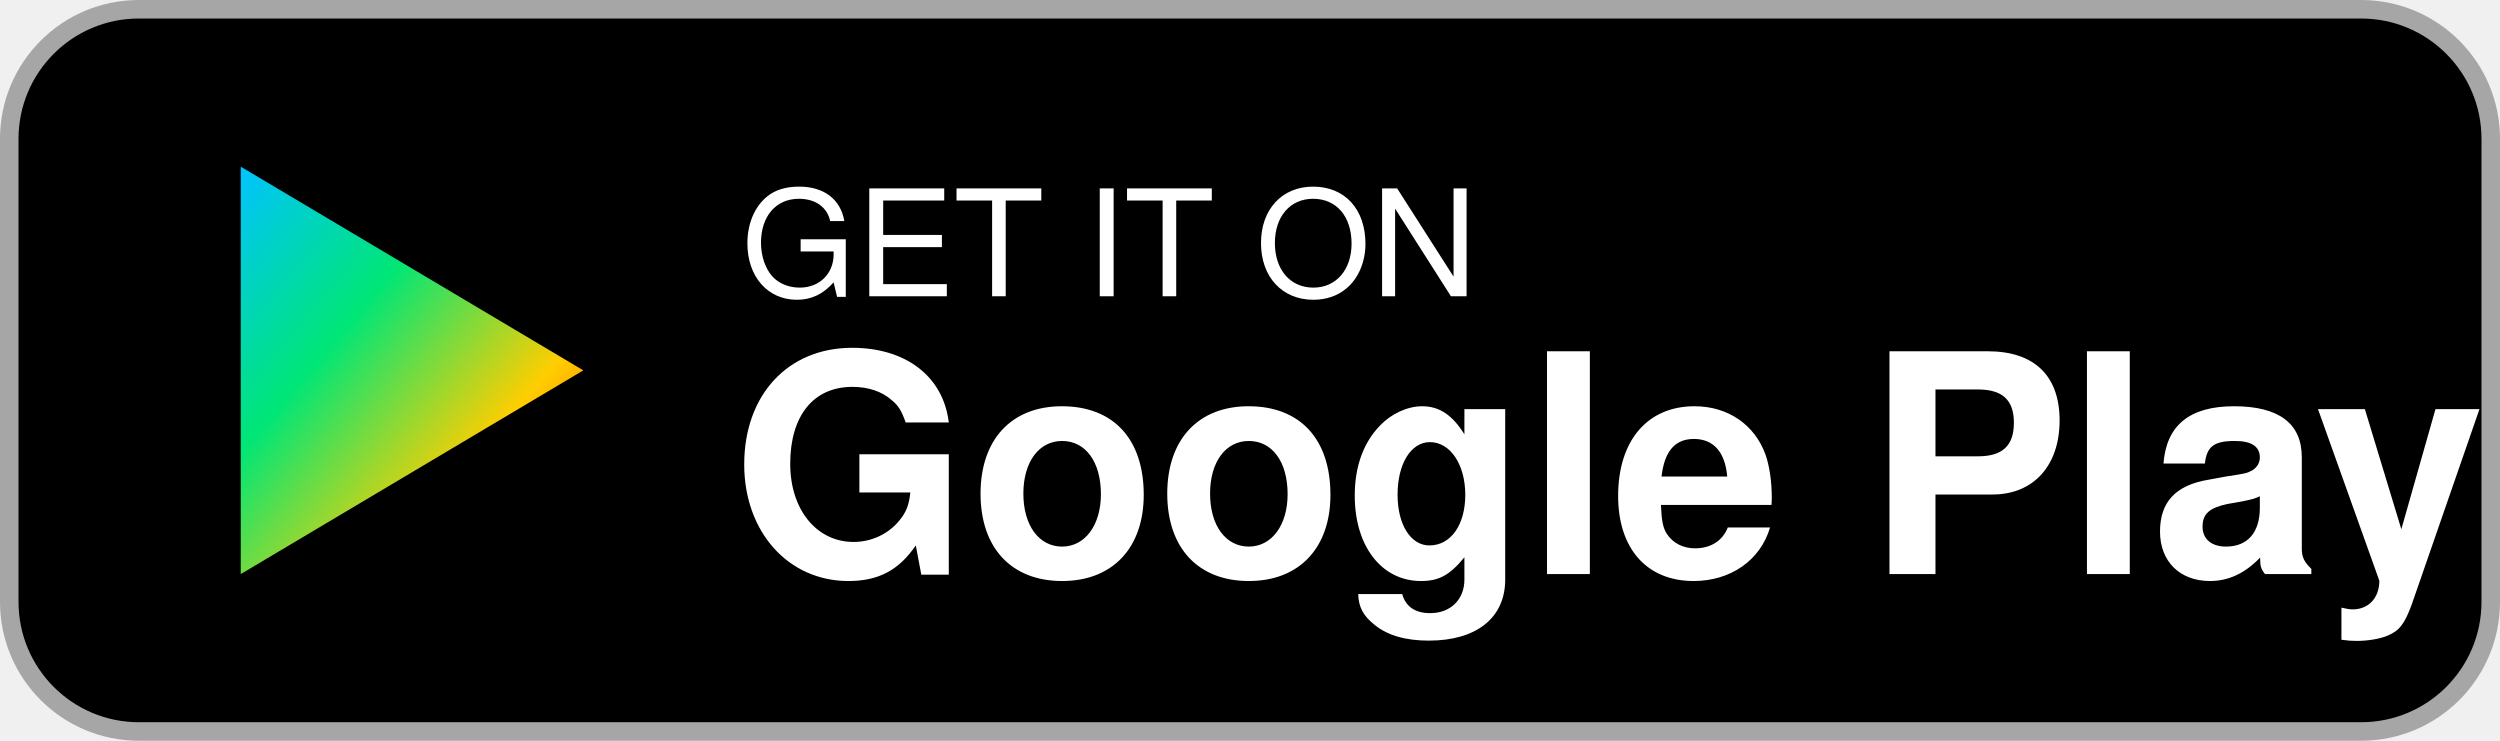
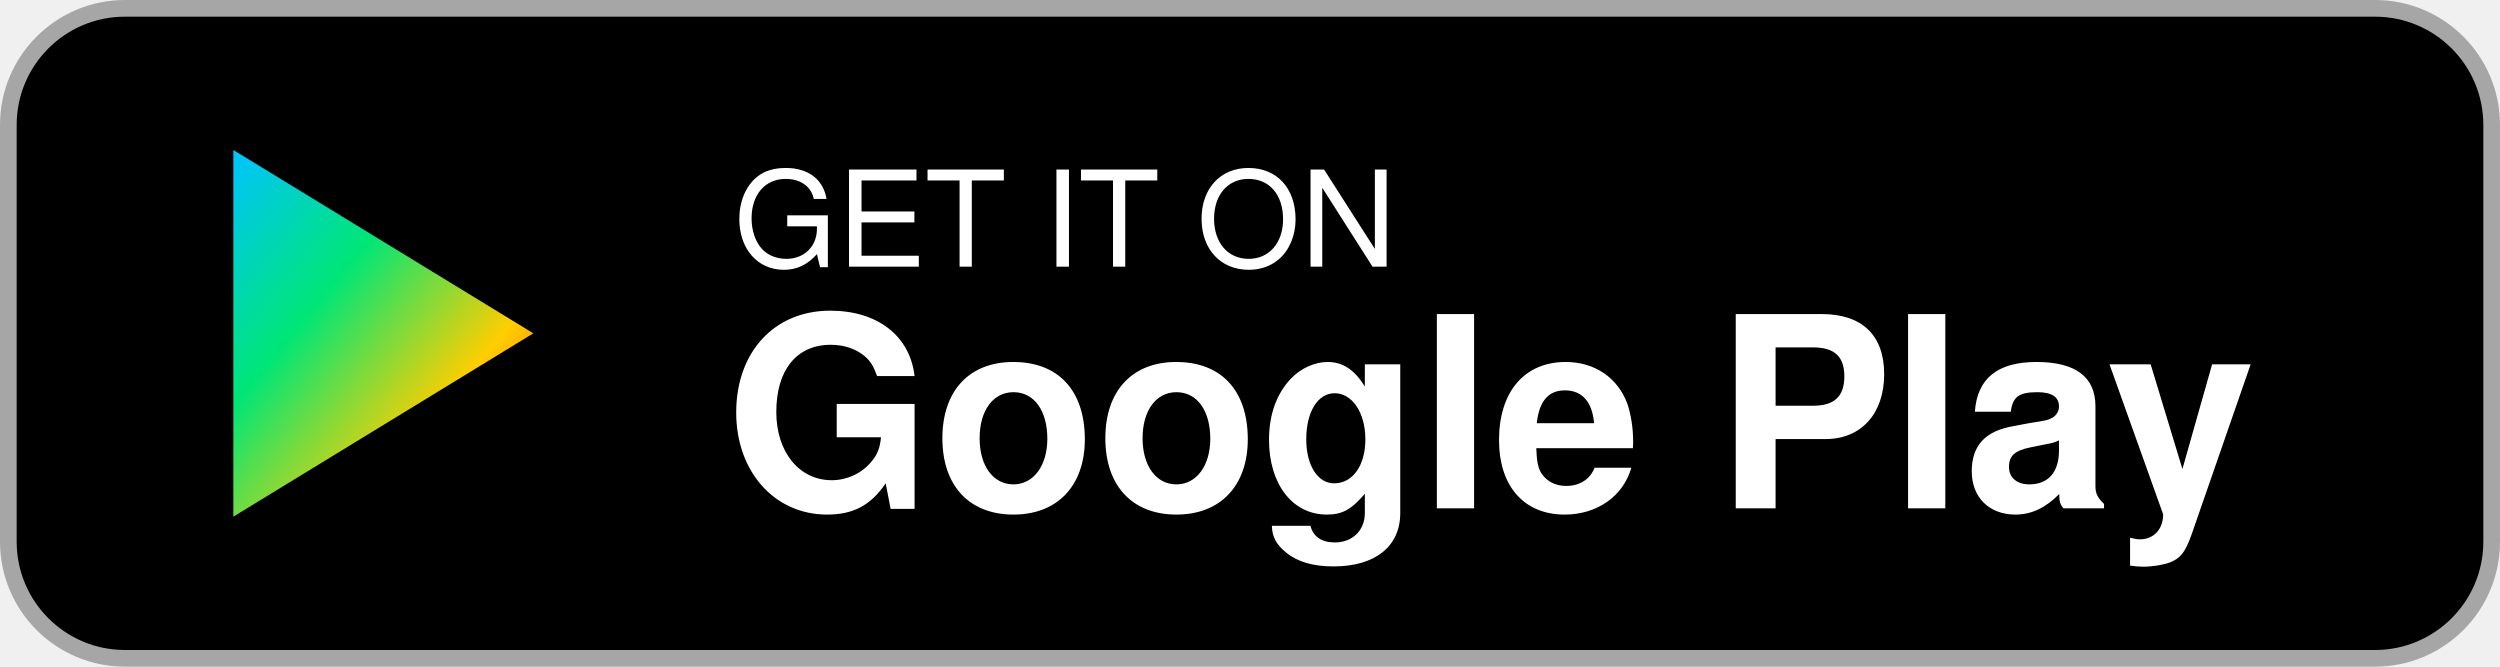
- <svg xmlns="http://www.w3.org/2000/svg" viewBox="0 0 135 40" width="135" height="40" role="img" aria-label="Get it on Google Play">
-   <rect x="0.5" y="0.5" width="134" height="39" rx="7" fill="#000" stroke="#A6A6A6" />
+ <svg xmlns="http://www.w3.org/2000/svg" viewBox="0 0 150 40" width="150" height="40" role="img" aria-label="Get it on Google Play">
+   <rect x="0.5" y="0.5" width="149" height="39" rx="7" fill="#000" stroke="#A6A6A6" />
  <defs>
    <linearGradient id="gpg" x1="0" y1="0" x2="1" y2="1">
      <stop offset="0" stop-color="#00C3FF" />
      <stop offset="0.35" stop-color="#00E676" />
      <stop offset="0.7" stop-color="#FFCE00" />
      <stop offset="1" stop-color="#FF3D00" />
    </linearGradient>
  </defs>
-   <path d="M13 9 L13 31 L31.5 20 Z" fill="url(#gpg)" />
-   <text x="40" y="16" fill="#fff" font-family="Helvetica, Arial, sans-serif" font-size="8">GET IT ON</text>
-   <text x="39.5" y="31" fill="#fff" font-family="Helvetica, Arial, sans-serif" font-size="16.5" font-weight="600">Google Play</text>
+   <path d="M14 9 L14 31 L32 20 Z" fill="url(#gpg)" />
+   <text x="44" y="16" fill="#fff" font-family="Helvetica, Arial, sans-serif" font-size="8">GET IT ON</text>
+   <text x="43.5" y="30.5" fill="#fff" font-family="Helvetica, Arial, sans-serif" font-size="16" font-weight="600">Google Play</text>
</svg>
